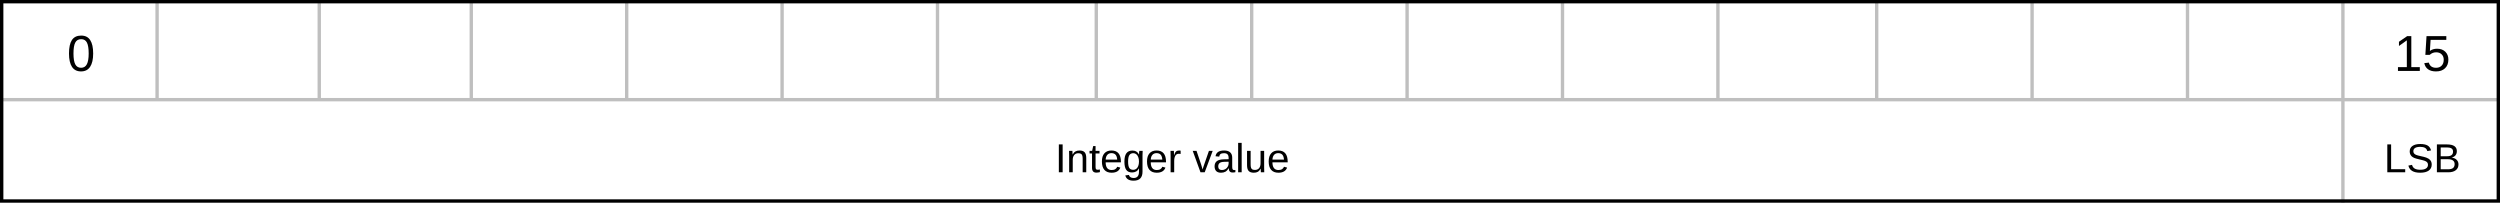
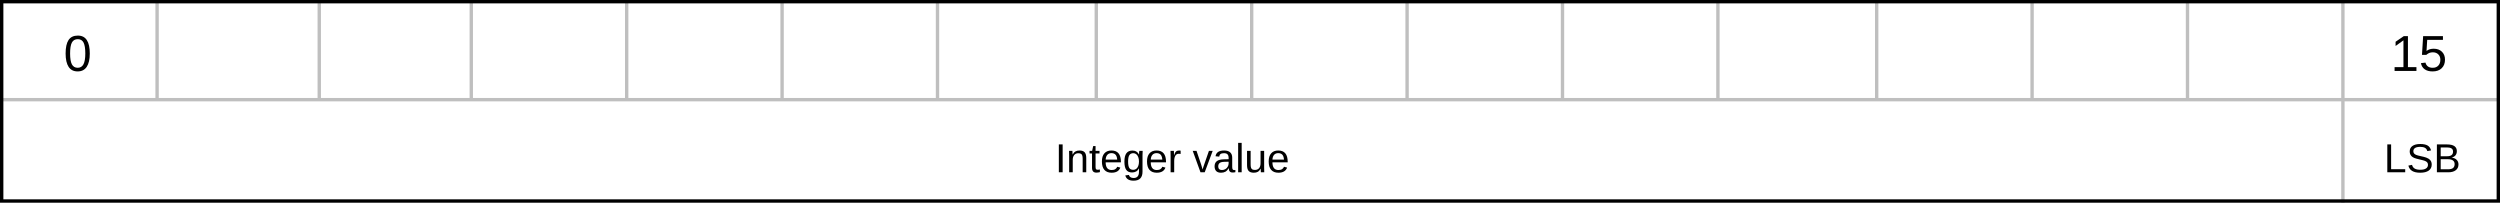
<svg xmlns="http://www.w3.org/2000/svg" version="1.1" width="740" height="60" viewBox="0 0 740 60" xml:space="preserve" xml:lang="en">
  <style type="text/css">
	line, rect{
		fill: none;
		stroke: currentColor;
	}
	text{
		fill: currentColor;
		font-family: Arial, Helvetica, sans-serif;
		text-anchor: middle;
	}
	@media (prefers-color-scheme: dark){
		:root { color: #ccc; }
	}
</style>
  <g opacity="0.25">
    <line x1="740" y1="29.5" y2="29.5" />
    <line x1="46.5" x2="46.5" y2="29.5" />
    <line x1="94.5" x2="94.5" y2="29.5" />
    <line x1="139.5" x2="139.5" y2="29.5" />
    <line x1="185.5" x2="185.5" y2="29.5" />
    <line x1="231.5" x2="231.5" y2="29.5" />
    <line x1="277.5" x2="277.5" y2="29.5" />
    <line x1="324.5" x2="324.5" y2="29.5" />
    <line x1="370.5" x2="370.5" y2="29.5" />
    <line x1="416.5" x2="416.5" y2="29.5" />
    <line x1="462.5" x2="462.5" y2="29.5" />
    <line x1="508.5" x2="508.5" y2="29.5" />
    <line x1="555.5" x2="555.5" y2="29.5" />
    <line x1="601.5" x2="601.5" y2="29.5" />
    <line x1="647.5" x2="647.5" y2="29.5" />
    <line x1="693.5" x2="693.5" y2="60" />
  </g>
  <rect x="0.5" y="0.5" width="739" height="59" />
-   <text x="24" y="21" font-size="15">0</text>
-   <text x="717" y="21" font-size="15">15</text>
+   <text x="23" y="21" font-size="15">0</text>
+   <text x="716" y="21" font-size="15">15</text>
  <text x="347" y="51">Integer value</text>
  <text x="717" y="51">LSB</text>
</svg>
